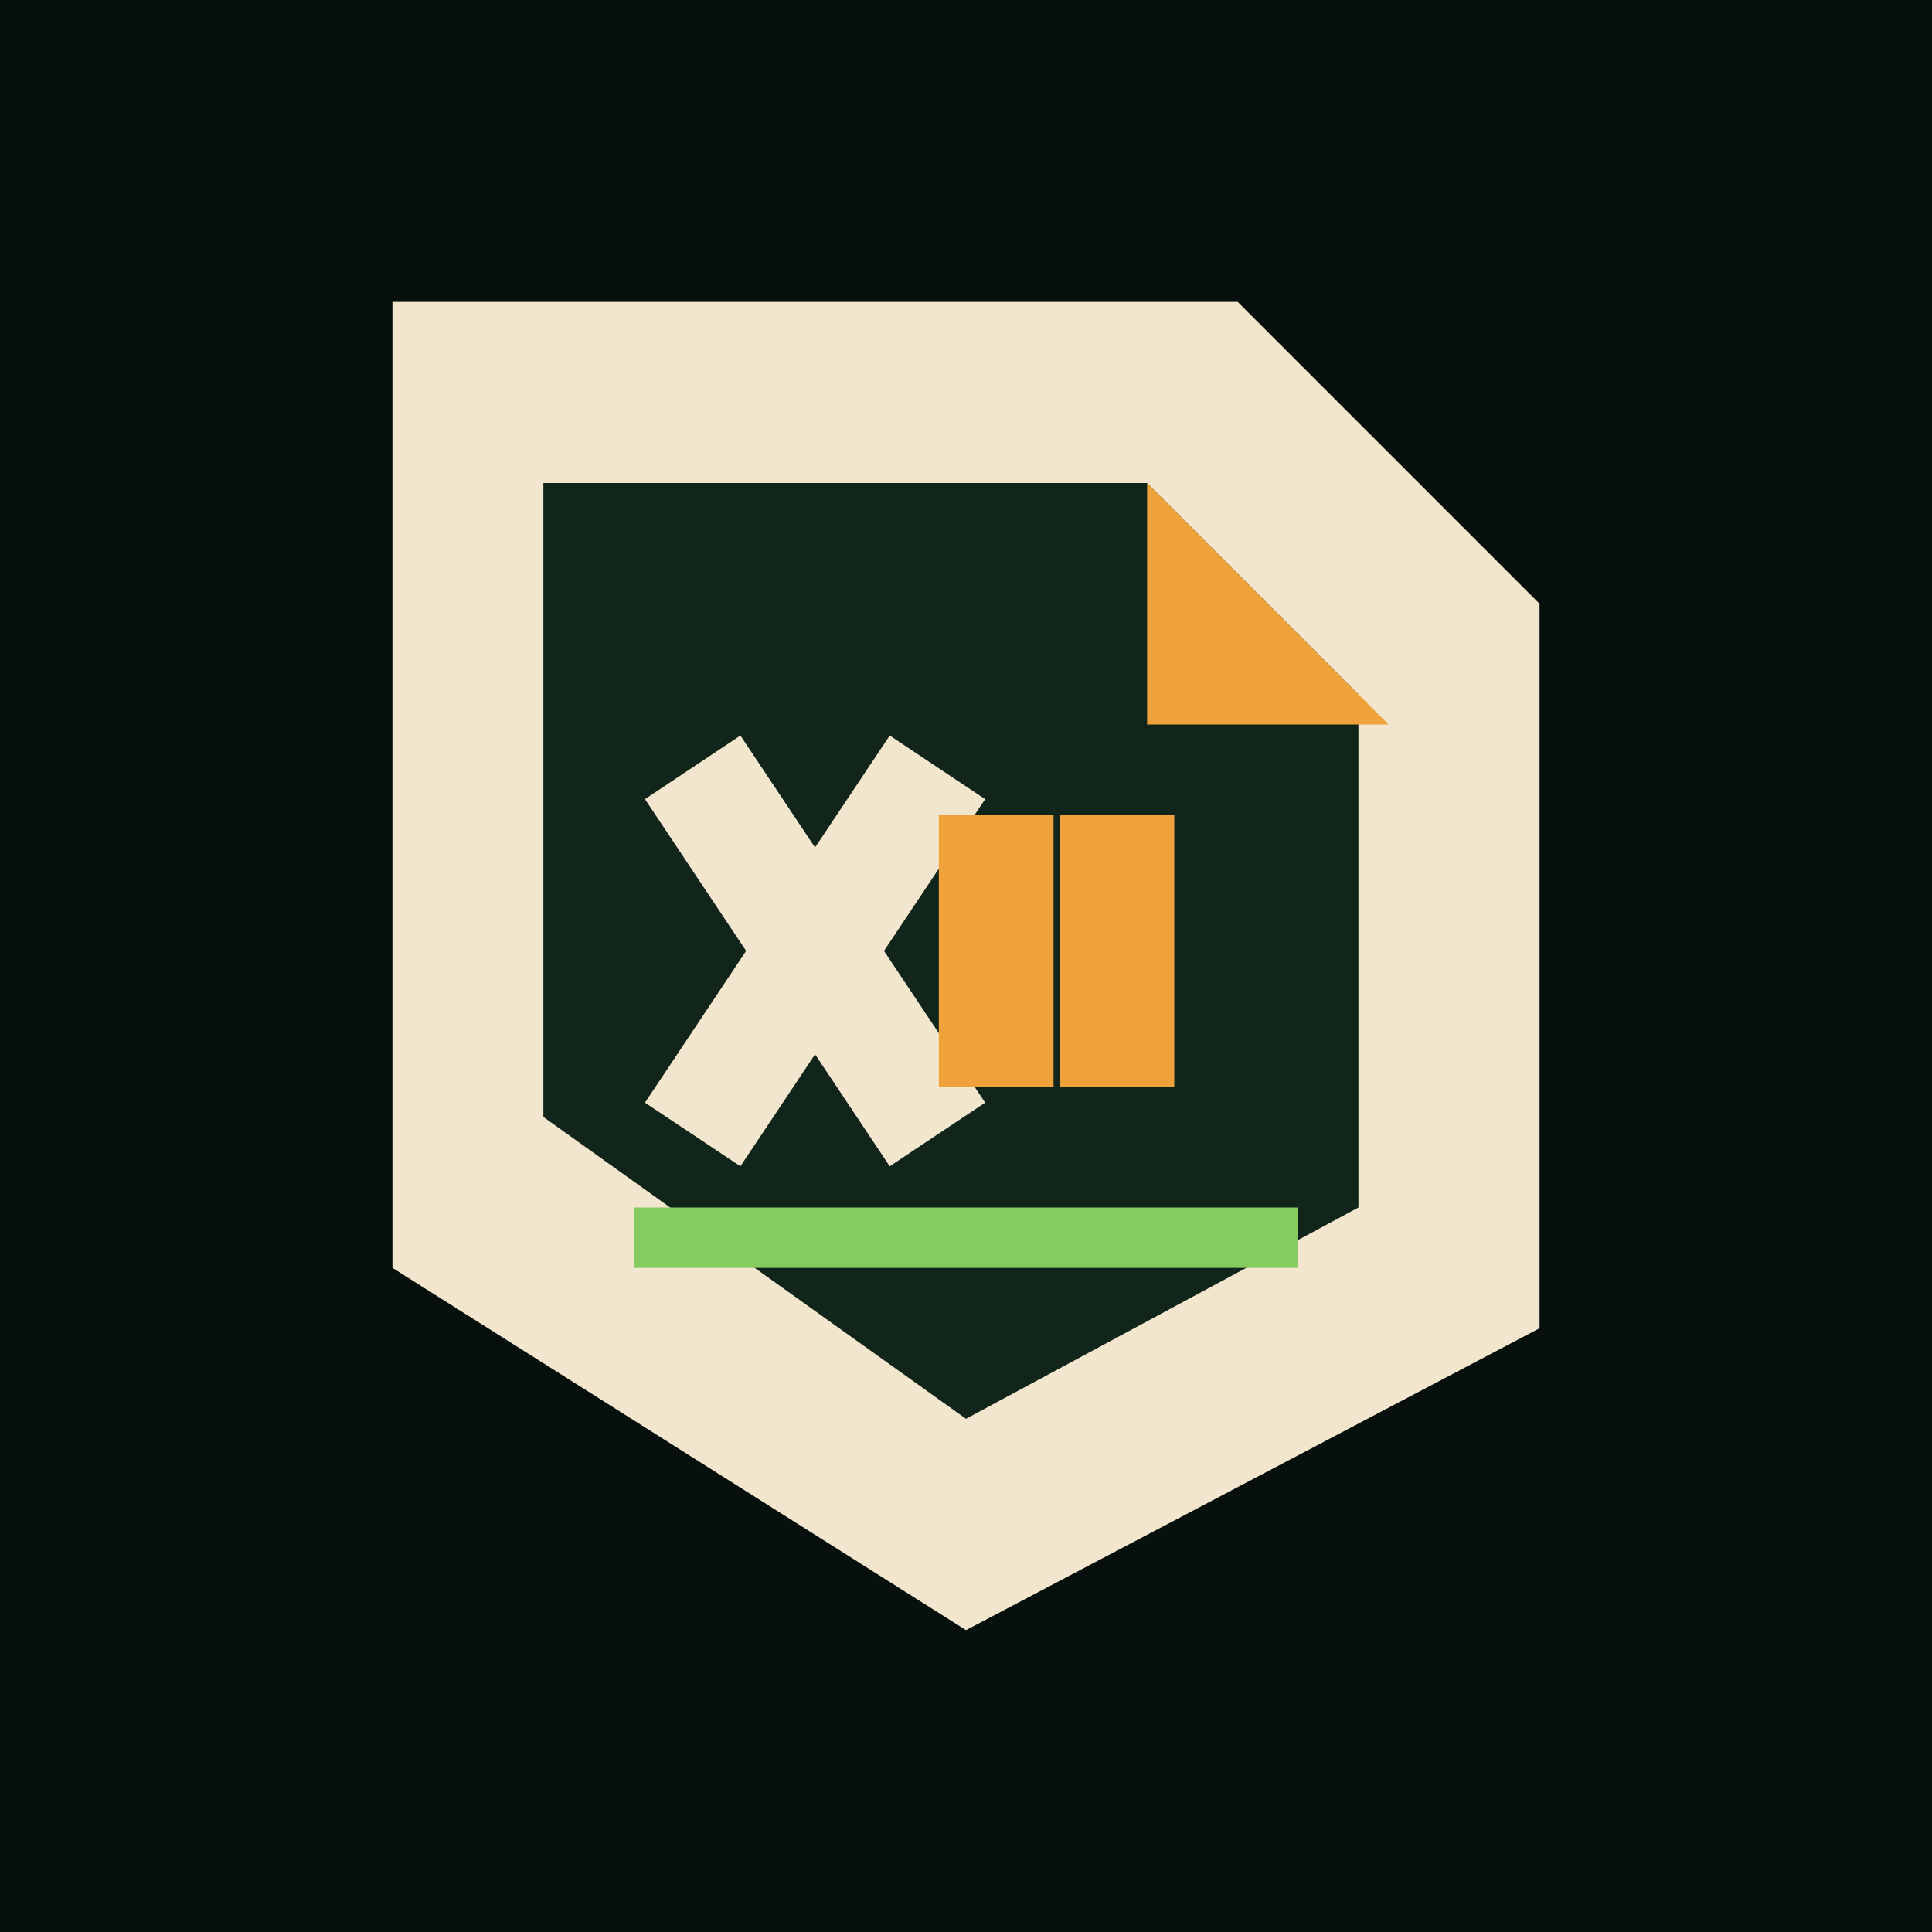
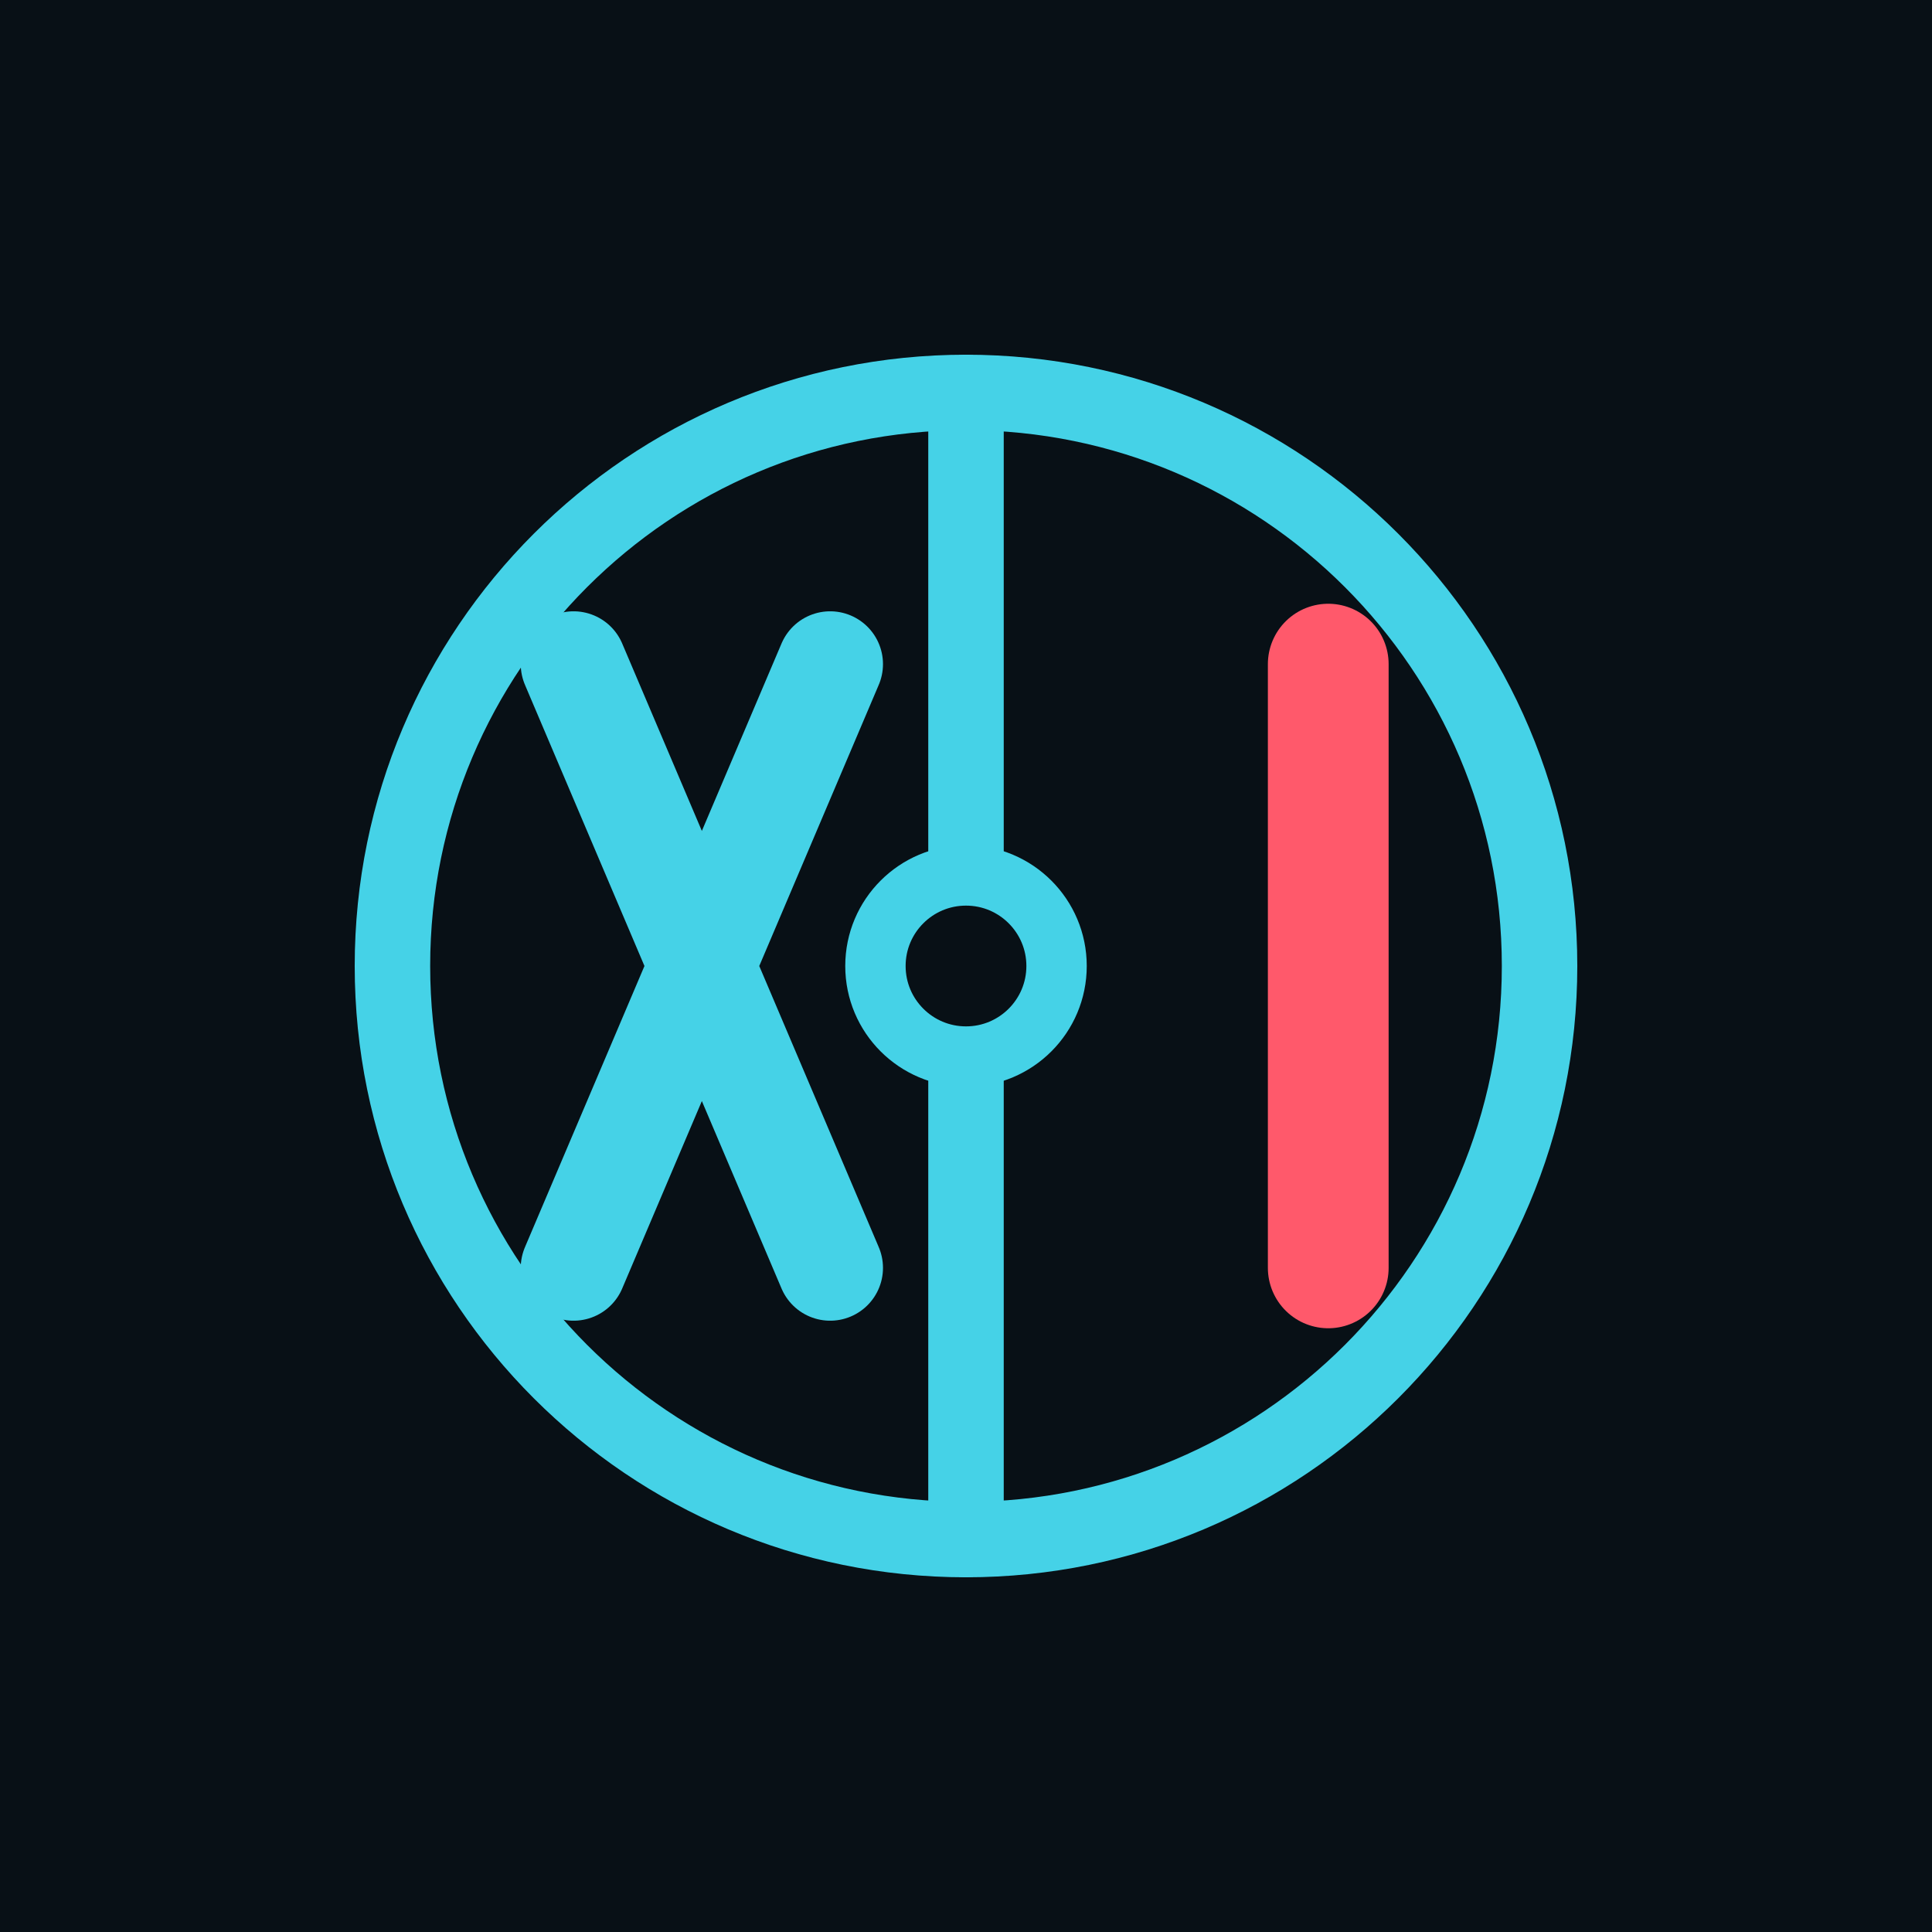
<svg xmlns="http://www.w3.org/2000/svg" width="512" height="512" viewBox="0 0 64 64" role="img" aria-labelledby="title">
-   <rect width="64" height="64" rx="0" fill="#07100c" />
-   <path d="M13 10h28l10 10v24L32 54 13 42Z" fill="#f2e7ce" />
-   <path d="M18 16h20l7 7v17L32 47 18 37Z" fill="#12251a" />
-   <path d="M38 16v8h8Z" fill="#f0a23a" />
-   <path d="m24 27 6 9m0-9-6 9" fill="none" stroke="#f2e7ce" stroke-width="3.8" stroke-linecap="square" />
-   <path d="M33 27v9m4 -9v9" fill="none" stroke="#f0a23a" stroke-width="3.8" />
-   <path d="M21 41h22" fill="none" stroke="#84cb60" stroke-width="2" />
+   <rect width="64" height="64" fill="#081016" />
+   <circle cx="32" cy="32" r="19" fill="none" stroke="#45d2e7" stroke-width="2.5" />
+   <path d="M32 13v38" fill="none" stroke="#45d2e7" stroke-width="2.5" stroke-linecap="round" />
+   <circle cx="32" cy="32" r="3" fill="#081016" stroke="#45d2e7" stroke-width="2" />
+   <path d="m19 22 8.5 20m0-20L19 42" fill="none" stroke="#45d2e7" stroke-width="3.5" stroke-linecap="round" />
+   <path d="M44 22v20" fill="none" stroke="#ff596b" stroke-width="4" stroke-linecap="round" />
</svg>
